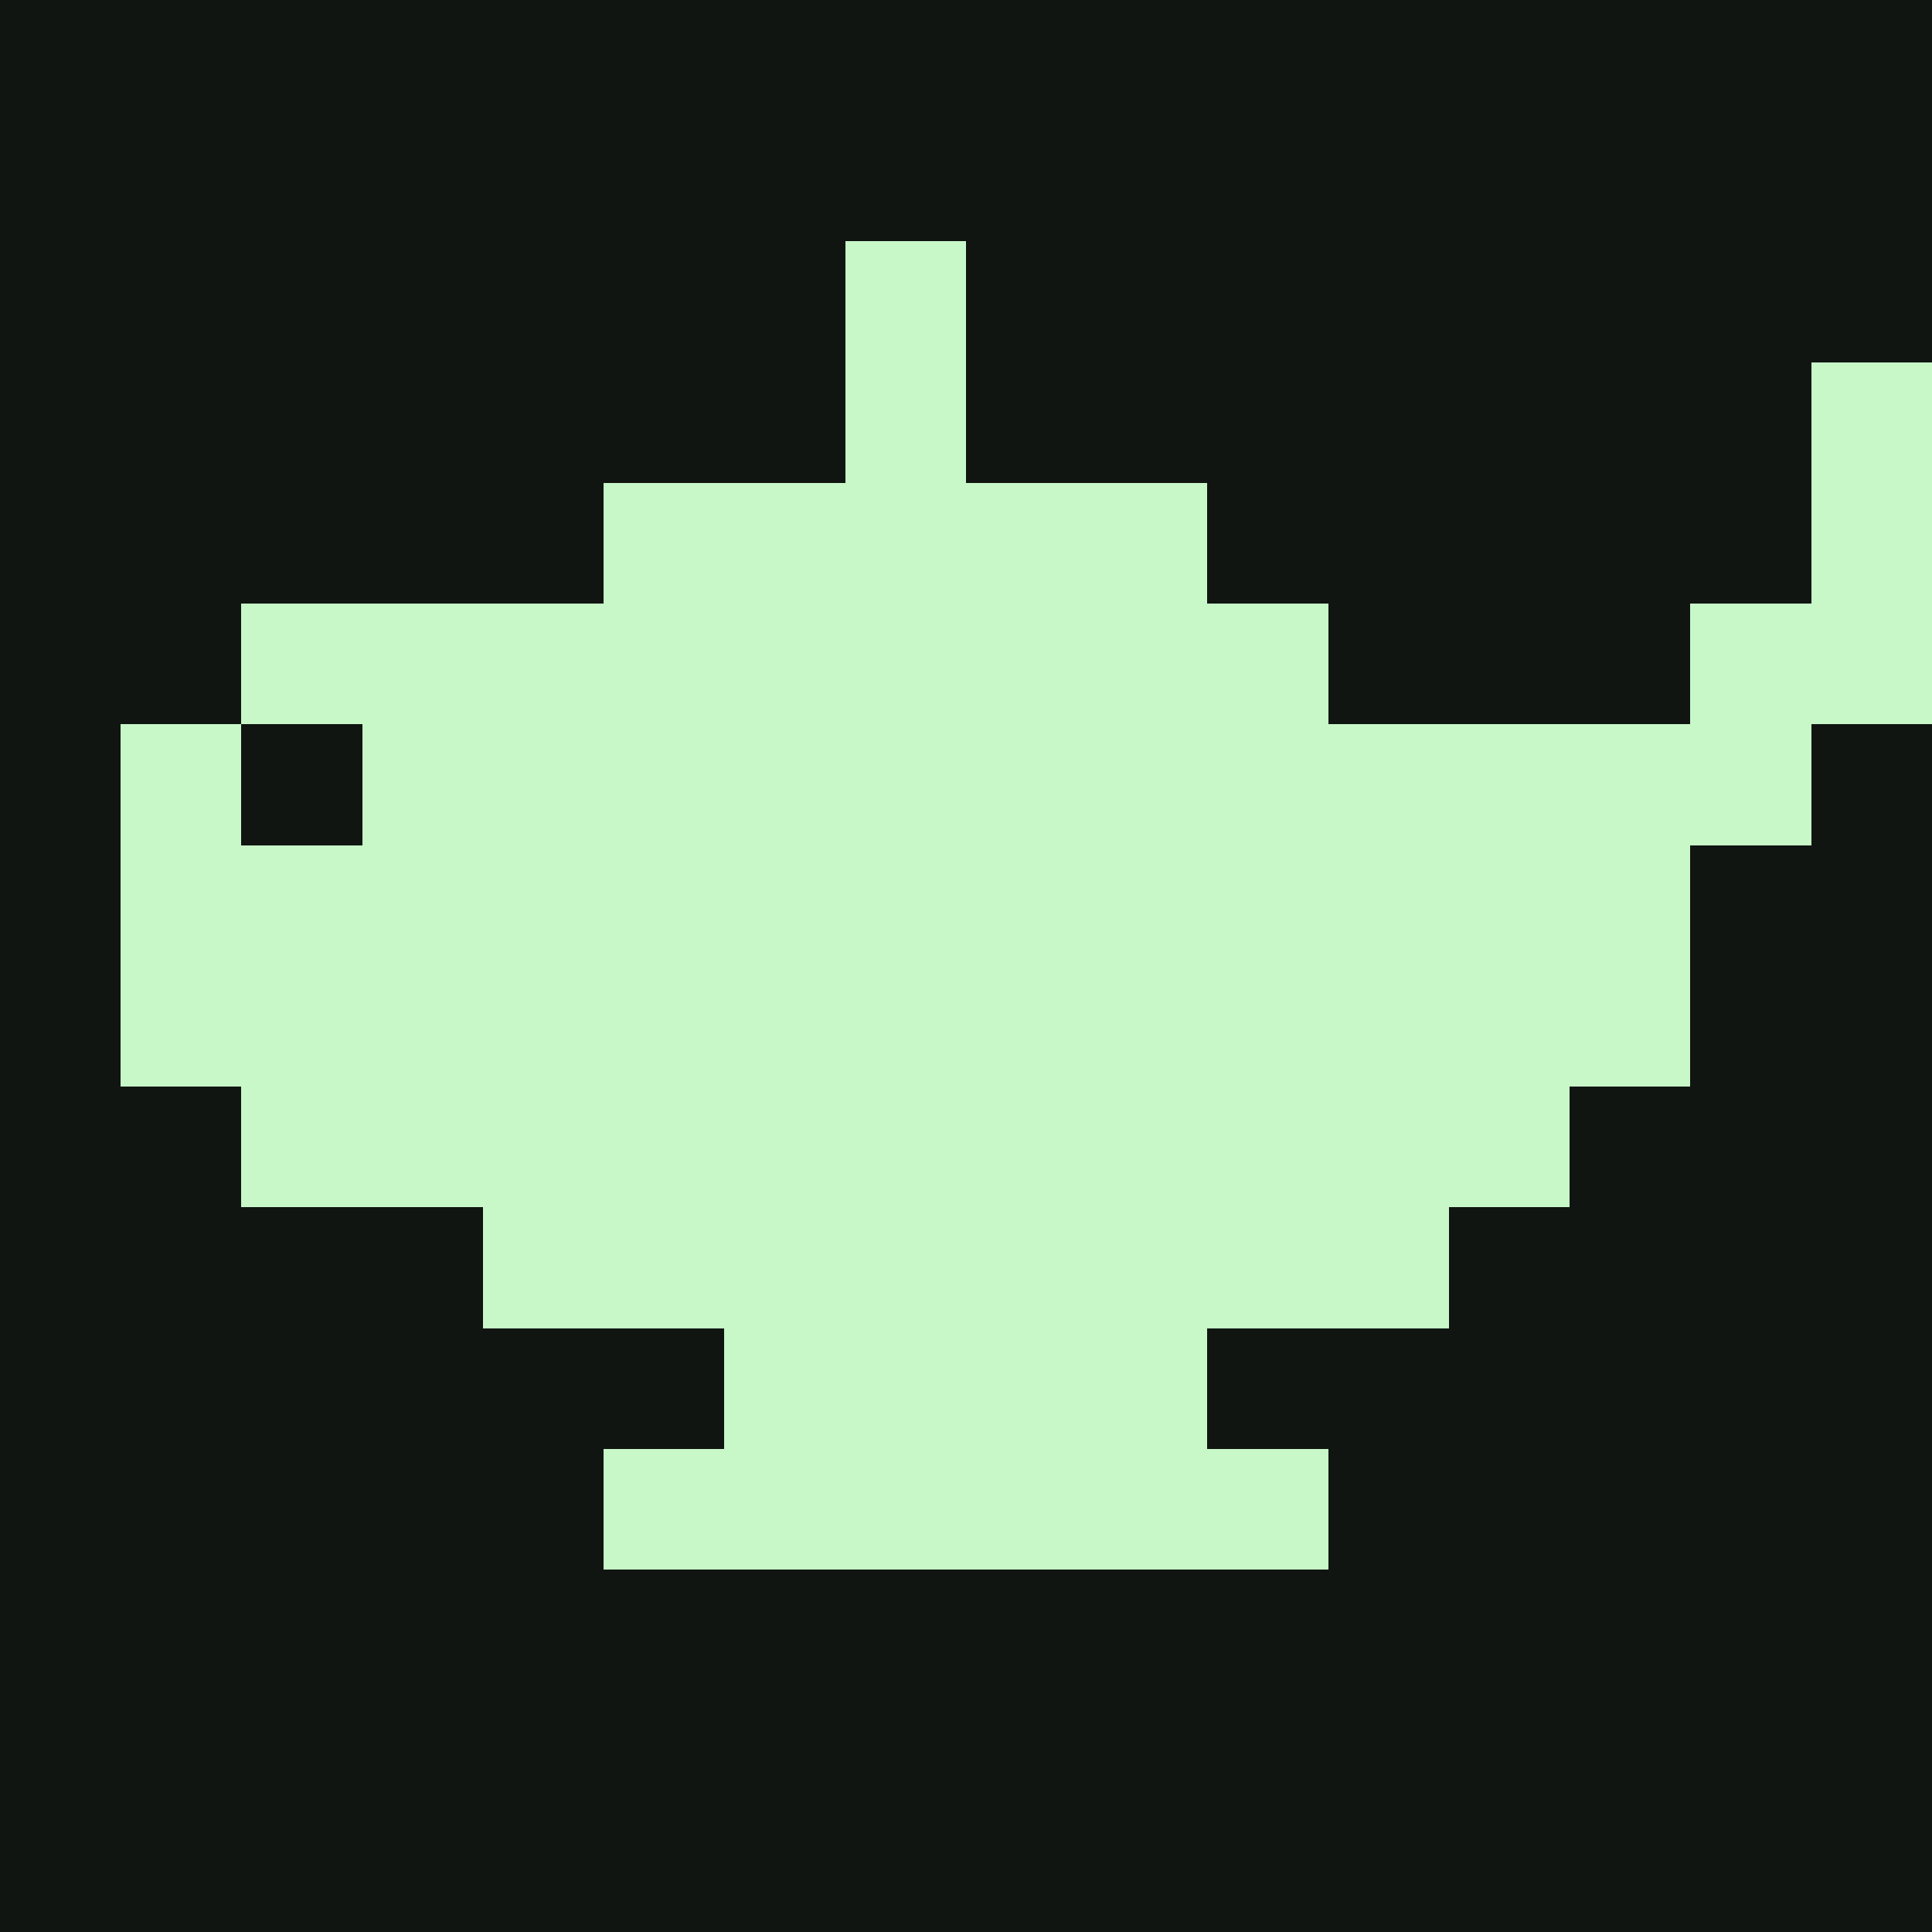
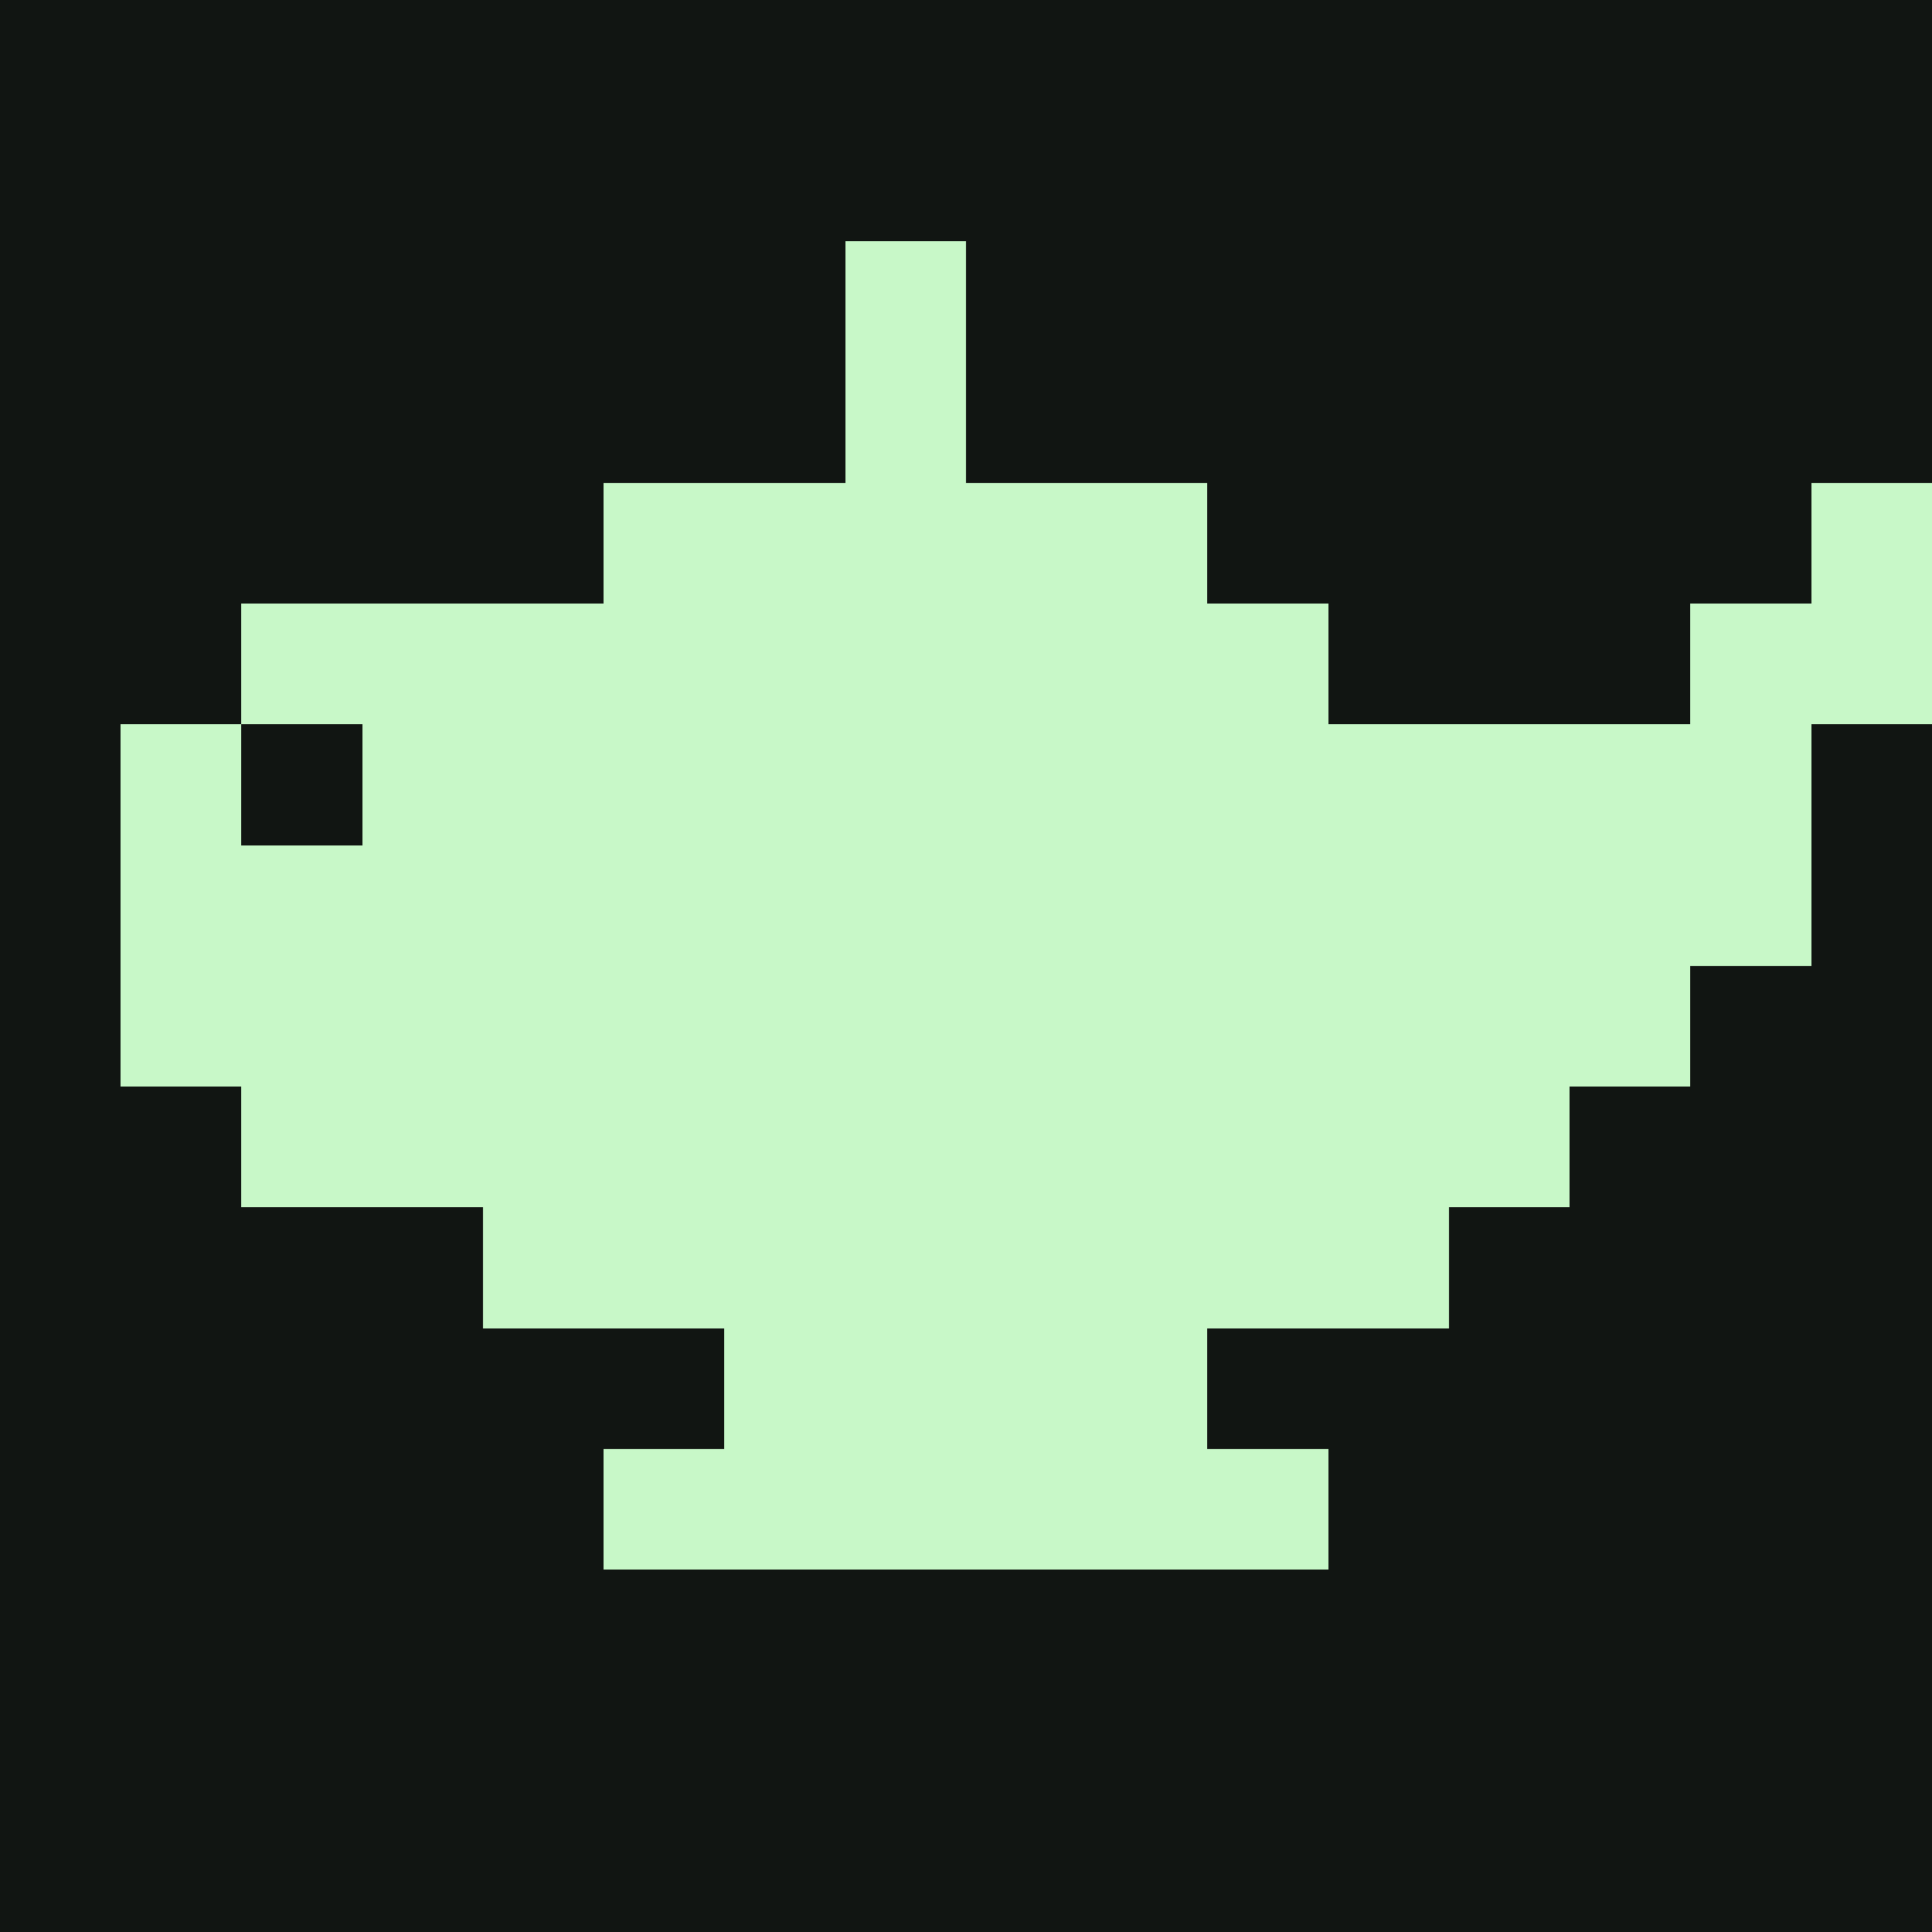
<svg xmlns="http://www.w3.org/2000/svg" viewBox="0 0 32 32" shape-rendering="crispEdges">
  <rect width="32" height="32" fill="#111512" />
  <rect x="14" y="4" width="2" height="1" fill="#c8f8c8" />
  <rect x="14" y="5" width="2" height="1" fill="#c8f8c8" />
  <rect x="14" y="6" width="2" height="1" fill="#c8f8c8" />
-   <rect x="30" y="6" width="2" height="1" fill="#c8f8c8" />
  <rect x="14" y="7" width="2" height="1" fill="#c8f8c8" />
-   <rect x="30" y="7" width="2" height="1" fill="#c8f8c8" />
  <rect x="10" y="8" width="10" height="1" fill="#c8f8c8" />
  <rect x="30" y="8" width="2" height="1" fill="#c8f8c8" />
  <rect x="10" y="9" width="10" height="1" fill="#c8f8c8" />
  <rect x="30" y="9" width="2" height="1" fill="#c8f8c8" />
  <rect x="4" y="10" width="18" height="1" fill="#c8f8c8" />
  <rect x="28" y="10" width="4" height="1" fill="#c8f8c8" />
  <rect x="4" y="11" width="18" height="1" fill="#c8f8c8" />
  <rect x="28" y="11" width="4" height="1" fill="#c8f8c8" />
  <rect x="2" y="12" width="2" height="1" fill="#c8f8c8" />
  <rect x="6" y="12" width="24" height="1" fill="#c8f8c8" />
  <rect x="2" y="13" width="2" height="1" fill="#c8f8c8" />
  <rect x="6" y="13" width="24" height="1" fill="#c8f8c8" />
-   <rect x="2" y="14" width="26" height="1" fill="#c8f8c8" />
-   <rect x="2" y="15" width="26" height="1" fill="#c8f8c8" />
+   <rect x="2" y="14" width="28" height="1" fill="#c8f8c8" />
+   <rect x="2" y="15" width="28" height="1" fill="#c8f8c8" />
  <rect x="2" y="16" width="26" height="1" fill="#c8f8c8" />
  <rect x="2" y="17" width="26" height="1" fill="#c8f8c8" />
  <rect x="4" y="18" width="22" height="1" fill="#c8f8c8" />
  <rect x="4" y="19" width="22" height="1" fill="#c8f8c8" />
  <rect x="8" y="20" width="16" height="1" fill="#c8f8c8" />
  <rect x="8" y="21" width="16" height="1" fill="#c8f8c8" />
  <rect x="12" y="22" width="8" height="1" fill="#c8f8c8" />
  <rect x="12" y="23" width="8" height="1" fill="#c8f8c8" />
  <rect x="10" y="24" width="12" height="1" fill="#c8f8c8" />
  <rect x="10" y="25" width="12" height="1" fill="#c8f8c8" />
</svg>
